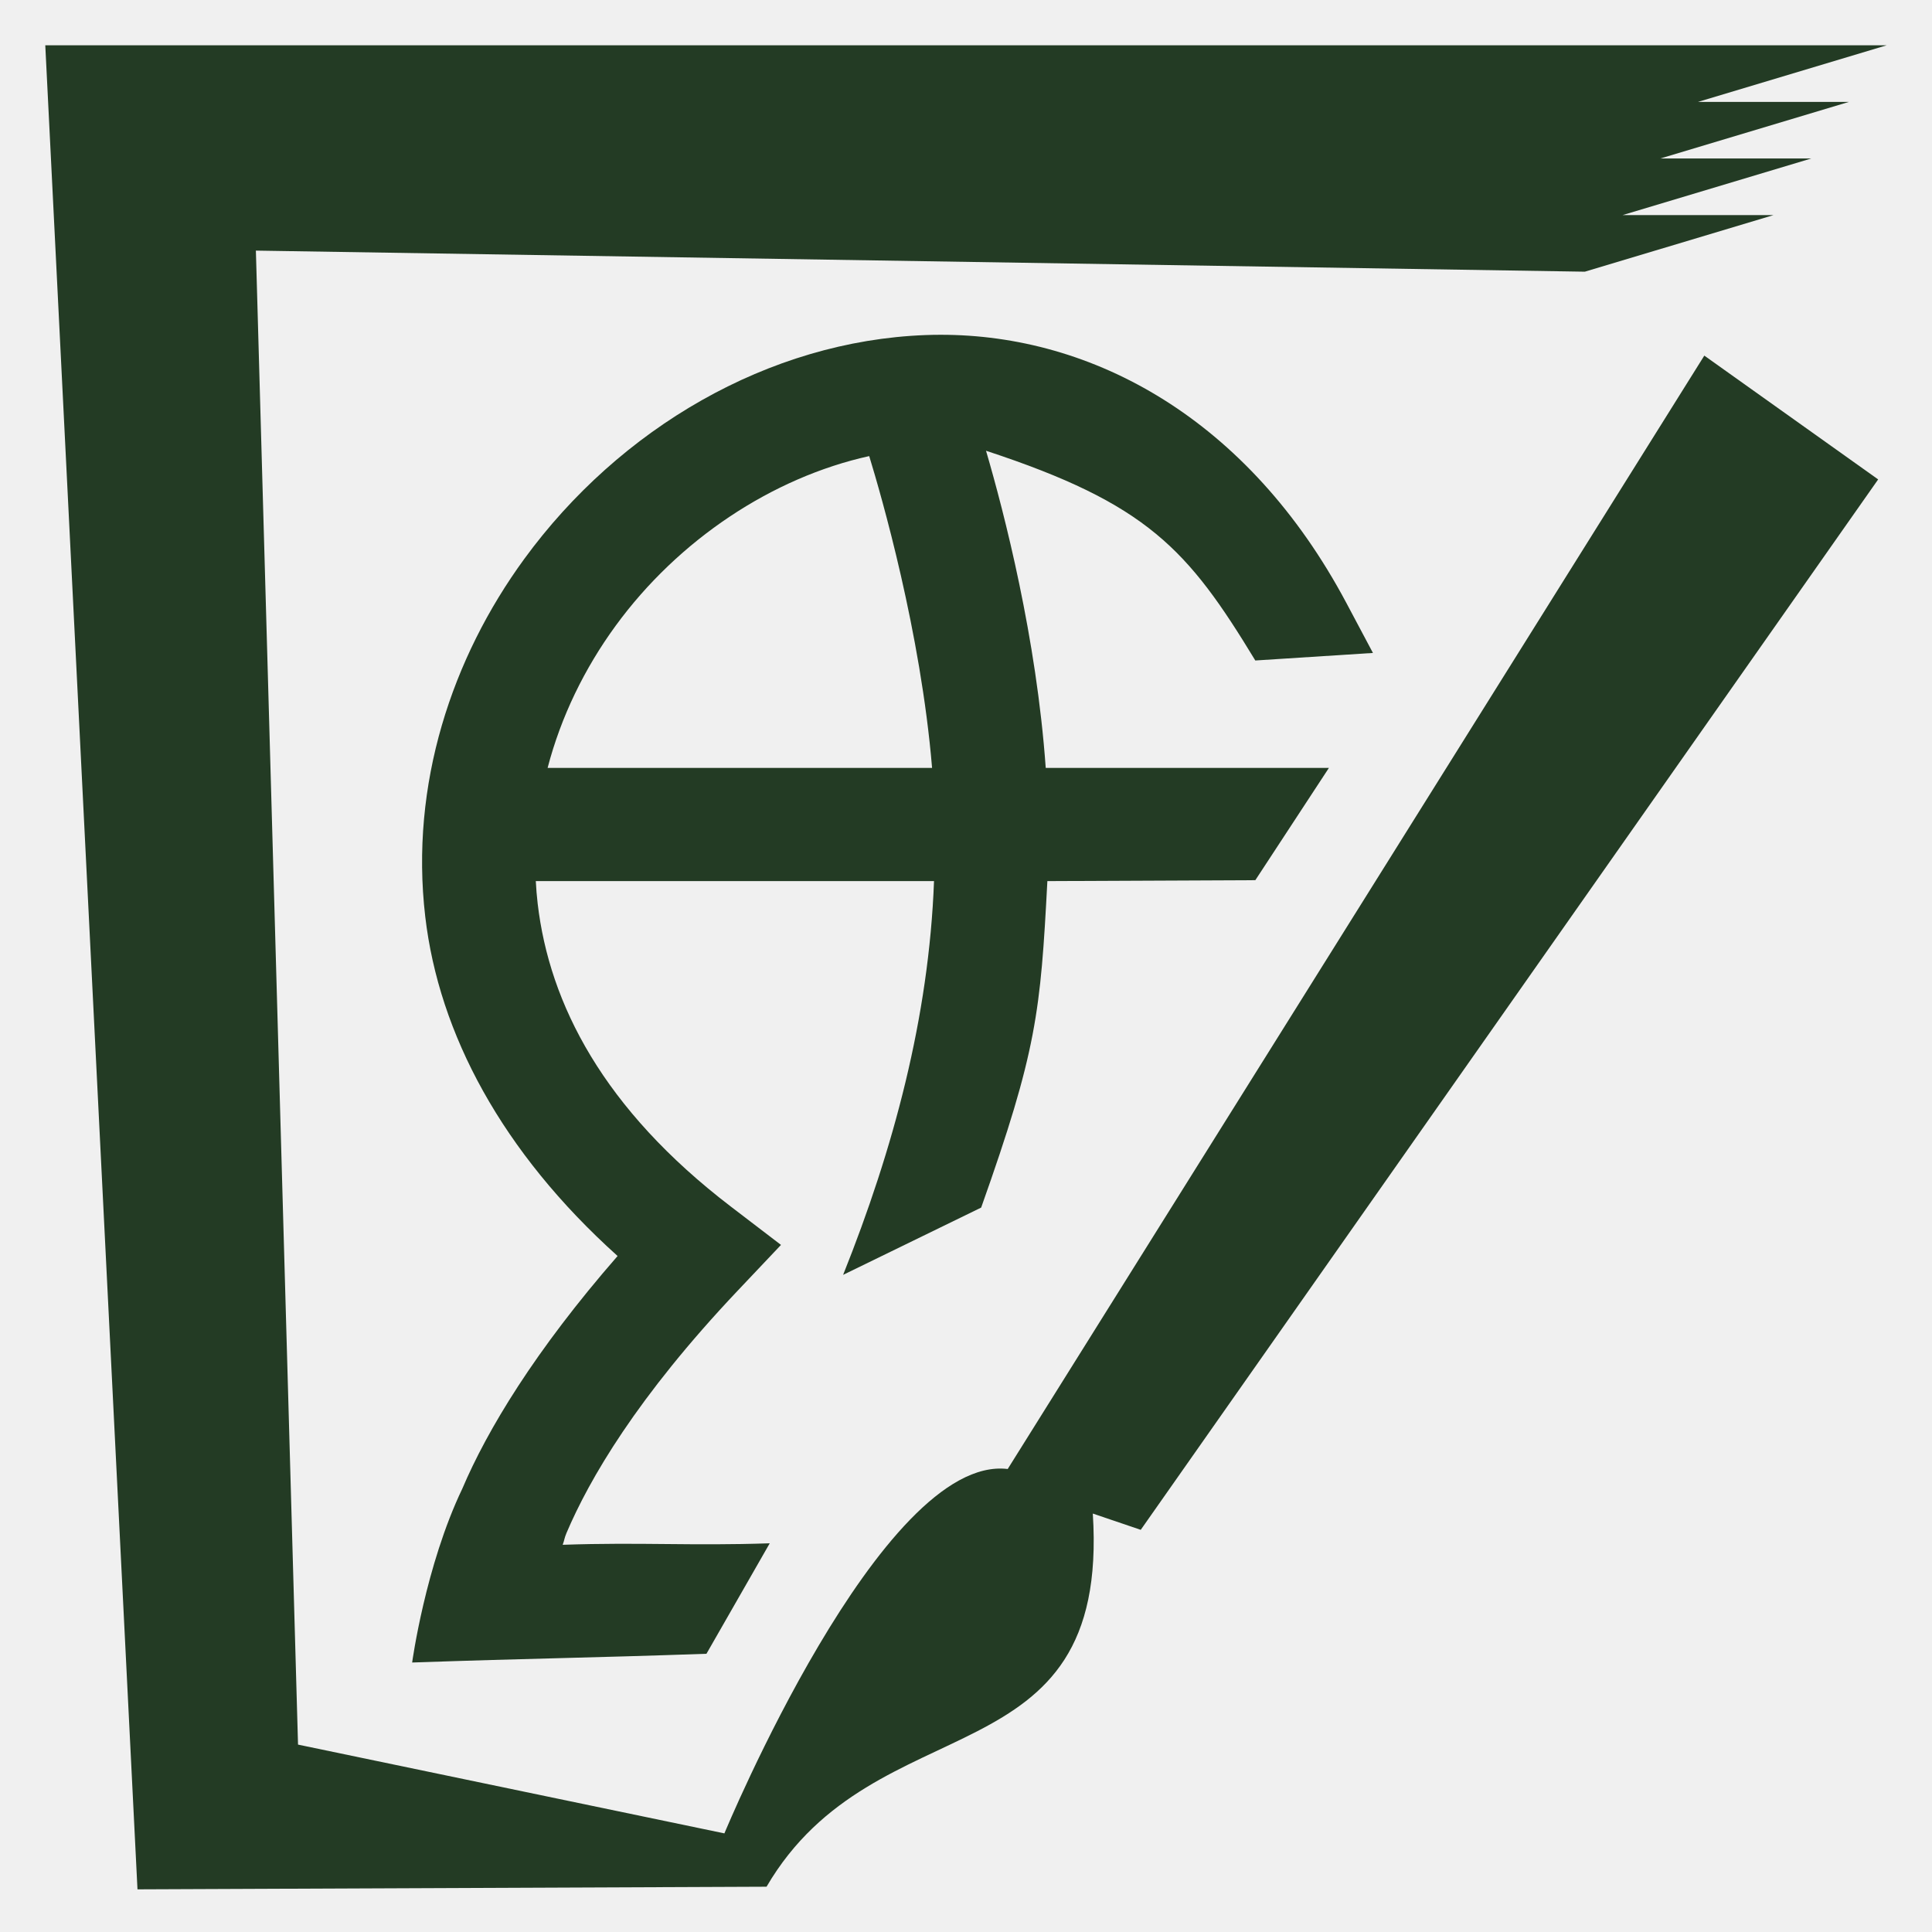
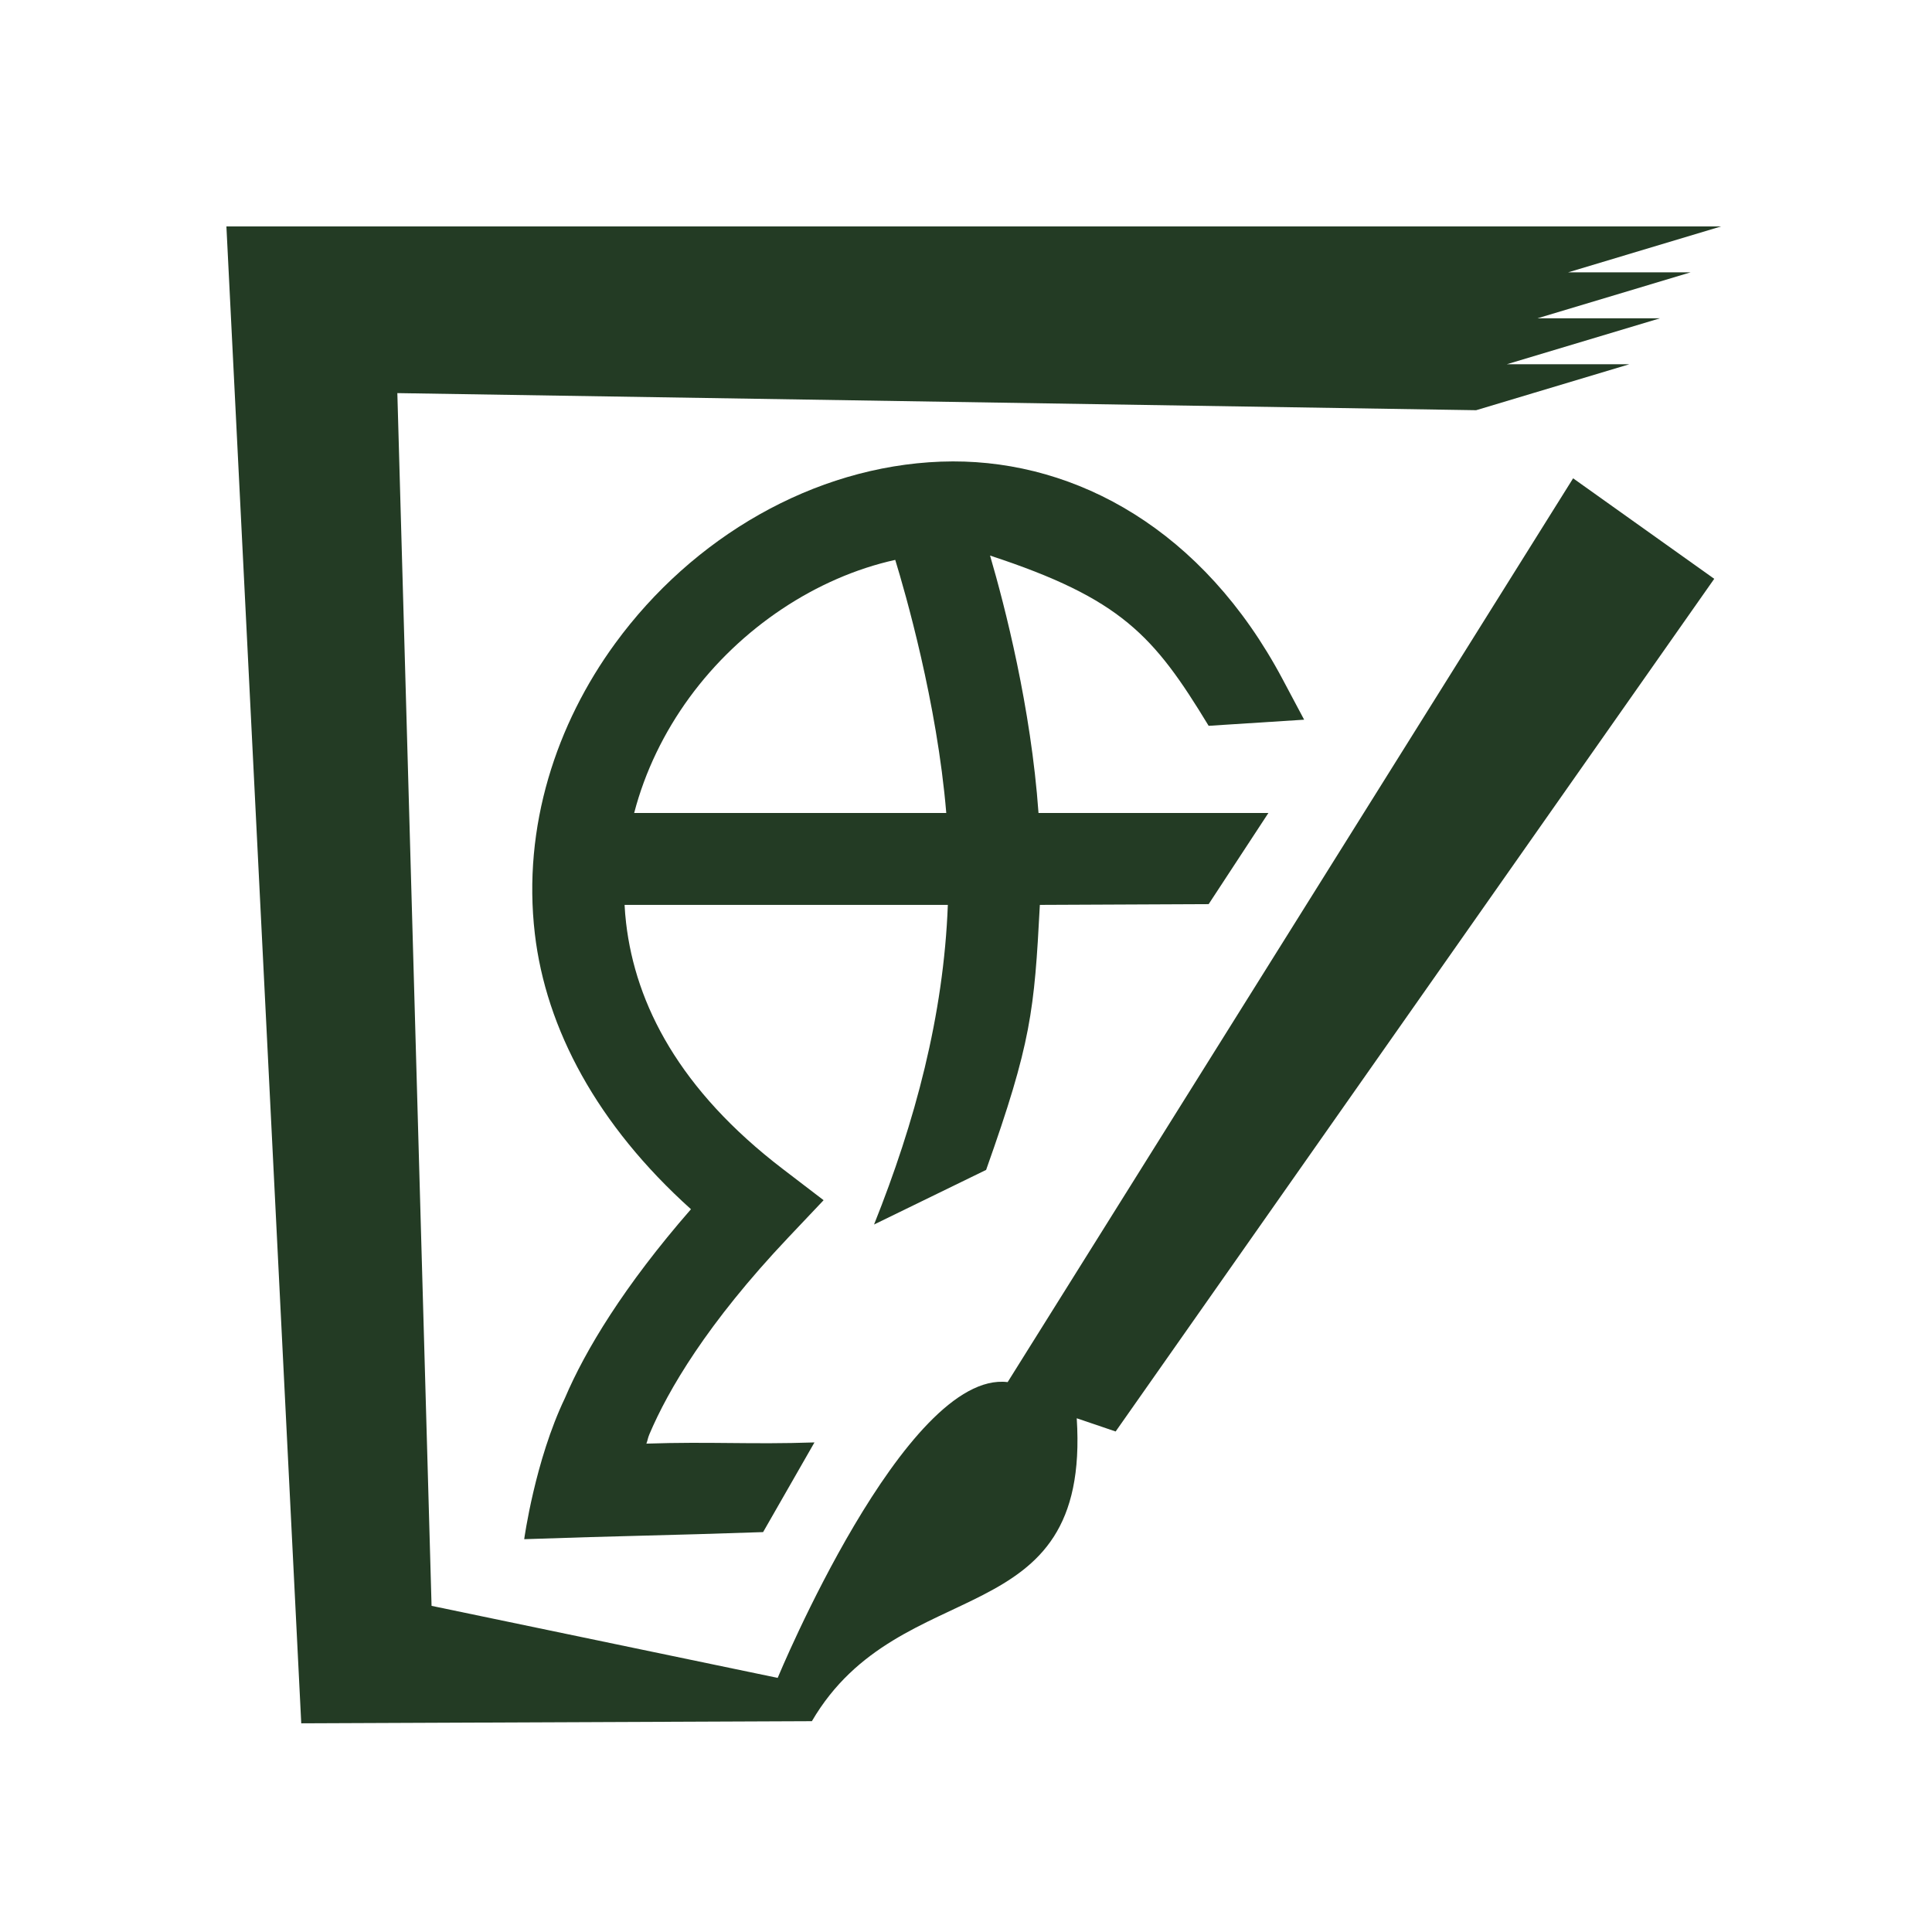
<svg xmlns="http://www.w3.org/2000/svg" width="512" height="512" viewBox="0 0 135.467 135.467" version="1.1" id="svg5">
  <defs id="defs2" />
  <g id="layer1">
-     <path style="fill:#233b24;fill-opacity:1;stroke:none;stroke-width:2.646;stroke-linecap:round;stroke-linejoin:round;paint-order:stroke markers fill;stop-color:#000000" d="m 50.793,128.552 c 0,0 11.019,-26.616 19.865,-25.549 l 48.844,-78.068 12.19,8.681 -51.706,73.652 -3.361,-1.141 c 1.212,18.942 -15.212,13.051 -22.877,26.165 L 9.64,132.476 3.175,3.175 H 132.292 L 119.062,7.144 h 10.583 L 116.417,11.113 H 127 l -13.229,3.969 h 10.583 L 111.125,19.05 17.942,17.572 20.897,122.327 Z" id="path283" />
-     <path id="path9036" style="color:#000000;fill:#233b24;stroke-linecap:square;-inkscape-stroke:none;paint-order:stroke markers fill;fill-opacity:1" d="m 65.926,23.474 c -0.345,6e-4 -0.689,0.007 -1.033,0.02 -11.011,0.412 -21.45,6.544 -28.133,15.697 -5.073,6.948 -8.024,15.804 -6.943,25.078 0.957,8.206 5.381,16.514 13.487,23.799 -5.794,6.642 -9.142,12.206 -10.887,16.312 -2.592,5.408 -3.518,12.191 -3.518,12.191 8.594,-0.296 12.042,-0.315 20.636,-0.612 l 4.437,-7.747 c -5.486,0.189 -9.032,-0.084 -14.518,0.105 0.128,-0.341 0.107,-0.45 0.27,-0.834 1.59,-3.744 4.938,-9.523 12.006,-16.99 l 3.031,-3.203 -3.504,-2.679 C 42.307,77.774 38.52,70.388 37.699,63.35 37.638,62.826 37.596,62.303 37.569,61.781 h 27.922 c -0.358,9.558 -2.846,18.789 -6.374,27.609 l 9.68,-4.717 C 72.704,73.672 72.957,70.949 73.439,61.781 l 14.582,-0.065 5.159,-7.872 H 73.324 C 72.675,44.722 70.422,35.993 69.138,31.606 c 11.325,3.721 14.145,6.902 18.881,14.706 l 8.249,-0.529 -1.863,-3.504 C 87.528,29.352 76.612,23.455 65.926,23.474 Z m -4.979,8.506 c 0.843,2.749 3.616,12.329 4.408,21.863 H 38.397 c 0.936,-3.591 2.589,-6.979 4.773,-9.97 4.413,-6.044 10.997,-10.397 17.777,-11.893 z" />
+     <rect style="fill:#ffffff;fill-opacity:1;stroke:none;stroke-width:5.086;stroke-linecap:square;stroke-linejoin:miter;stroke-dasharray:none;stroke-opacity:1;paint-order:stroke markers fill;stop-color:#000000" id="rect17178" width="135.467" height="135.467" x="2.220446e-16" y="0" />
+     <path style="fill:#233b24;fill-opacity:1;stroke:none;stroke-width:2.148;stroke-linecap:round;stroke-linejoin:round;paint-order:stroke markers fill;stop-color:#000000" d="m 54.529,117.649 c 0,0 8.944,-21.606 16.125,-20.739 l 39.649,-63.372 9.895,7.047 L 78.226,100.372 75.498,99.446 C 76.482,114.822 63.15,110.04 56.927,120.685 L 21.123,120.835 15.875,15.875 h 104.81 l -10.739,3.222 h 8.591 l -10.739,3.222 h 8.591 l -10.739,3.222 h 8.591 l -10.739,3.222 -75.641,-1.199 2.399,85.034 z" id="path283" />
+     <path id="path9036" style="color:#000000;fill:#233b24;fill-opacity:1;stroke-width:0.812;stroke-linecap:square;-inkscape-stroke:none;paint-order:stroke markers fill" d="m 66.813,32.353 c -0.28,4.87e-4 -0.559,0.006 -0.839,0.016 -8.938,0.334 -17.412,5.312 -22.837,12.742 -4.118,5.64 -6.514,12.829 -5.636,20.357 0.777,6.661 4.368,13.405 10.948,19.319 -4.703,5.391 -7.421,9.908 -8.837,13.241 -2.104,4.39 -2.856,9.896 -2.856,9.896 6.977,-0.241 9.775,-0.256 16.751,-0.497 l 3.601,-6.288 c -4.453,0.153 -7.332,-0.068 -11.785,0.085 0.104,-0.277 0.087,-0.365 0.219,-0.677 1.291,-3.039 4.008,-7.731 9.746,-13.792 l 2.461,-2.6 -2.844,-2.175 C 47.64,76.43 44.566,70.435 43.9,64.721 43.85,64.296 43.816,63.872 43.794,63.448 h 22.666 c -0.291,7.758 -2.31,15.252 -5.174,22.412 l 7.858,-3.829 c 3.171,-8.93 3.376,-11.14 3.768,-18.582 l 11.836,-0.053 4.188,-6.39 H 72.818 c -0.527,-7.405 -2.356,-14.49 -3.398,-18.051 9.193,3.021 11.482,5.602 15.327,11.937 l 6.696,-0.429 -1.513,-2.844 C 84.348,37.124 75.487,32.338 66.813,32.353 Z m -4.041,6.905 c 0.685,2.232 2.935,10.008 3.578,17.747 H 44.466 c 0.759,-2.915 2.101,-5.665 3.874,-8.093 3.582,-4.906 8.926,-8.44 14.431,-9.654 z" />
  </g>
</svg>
